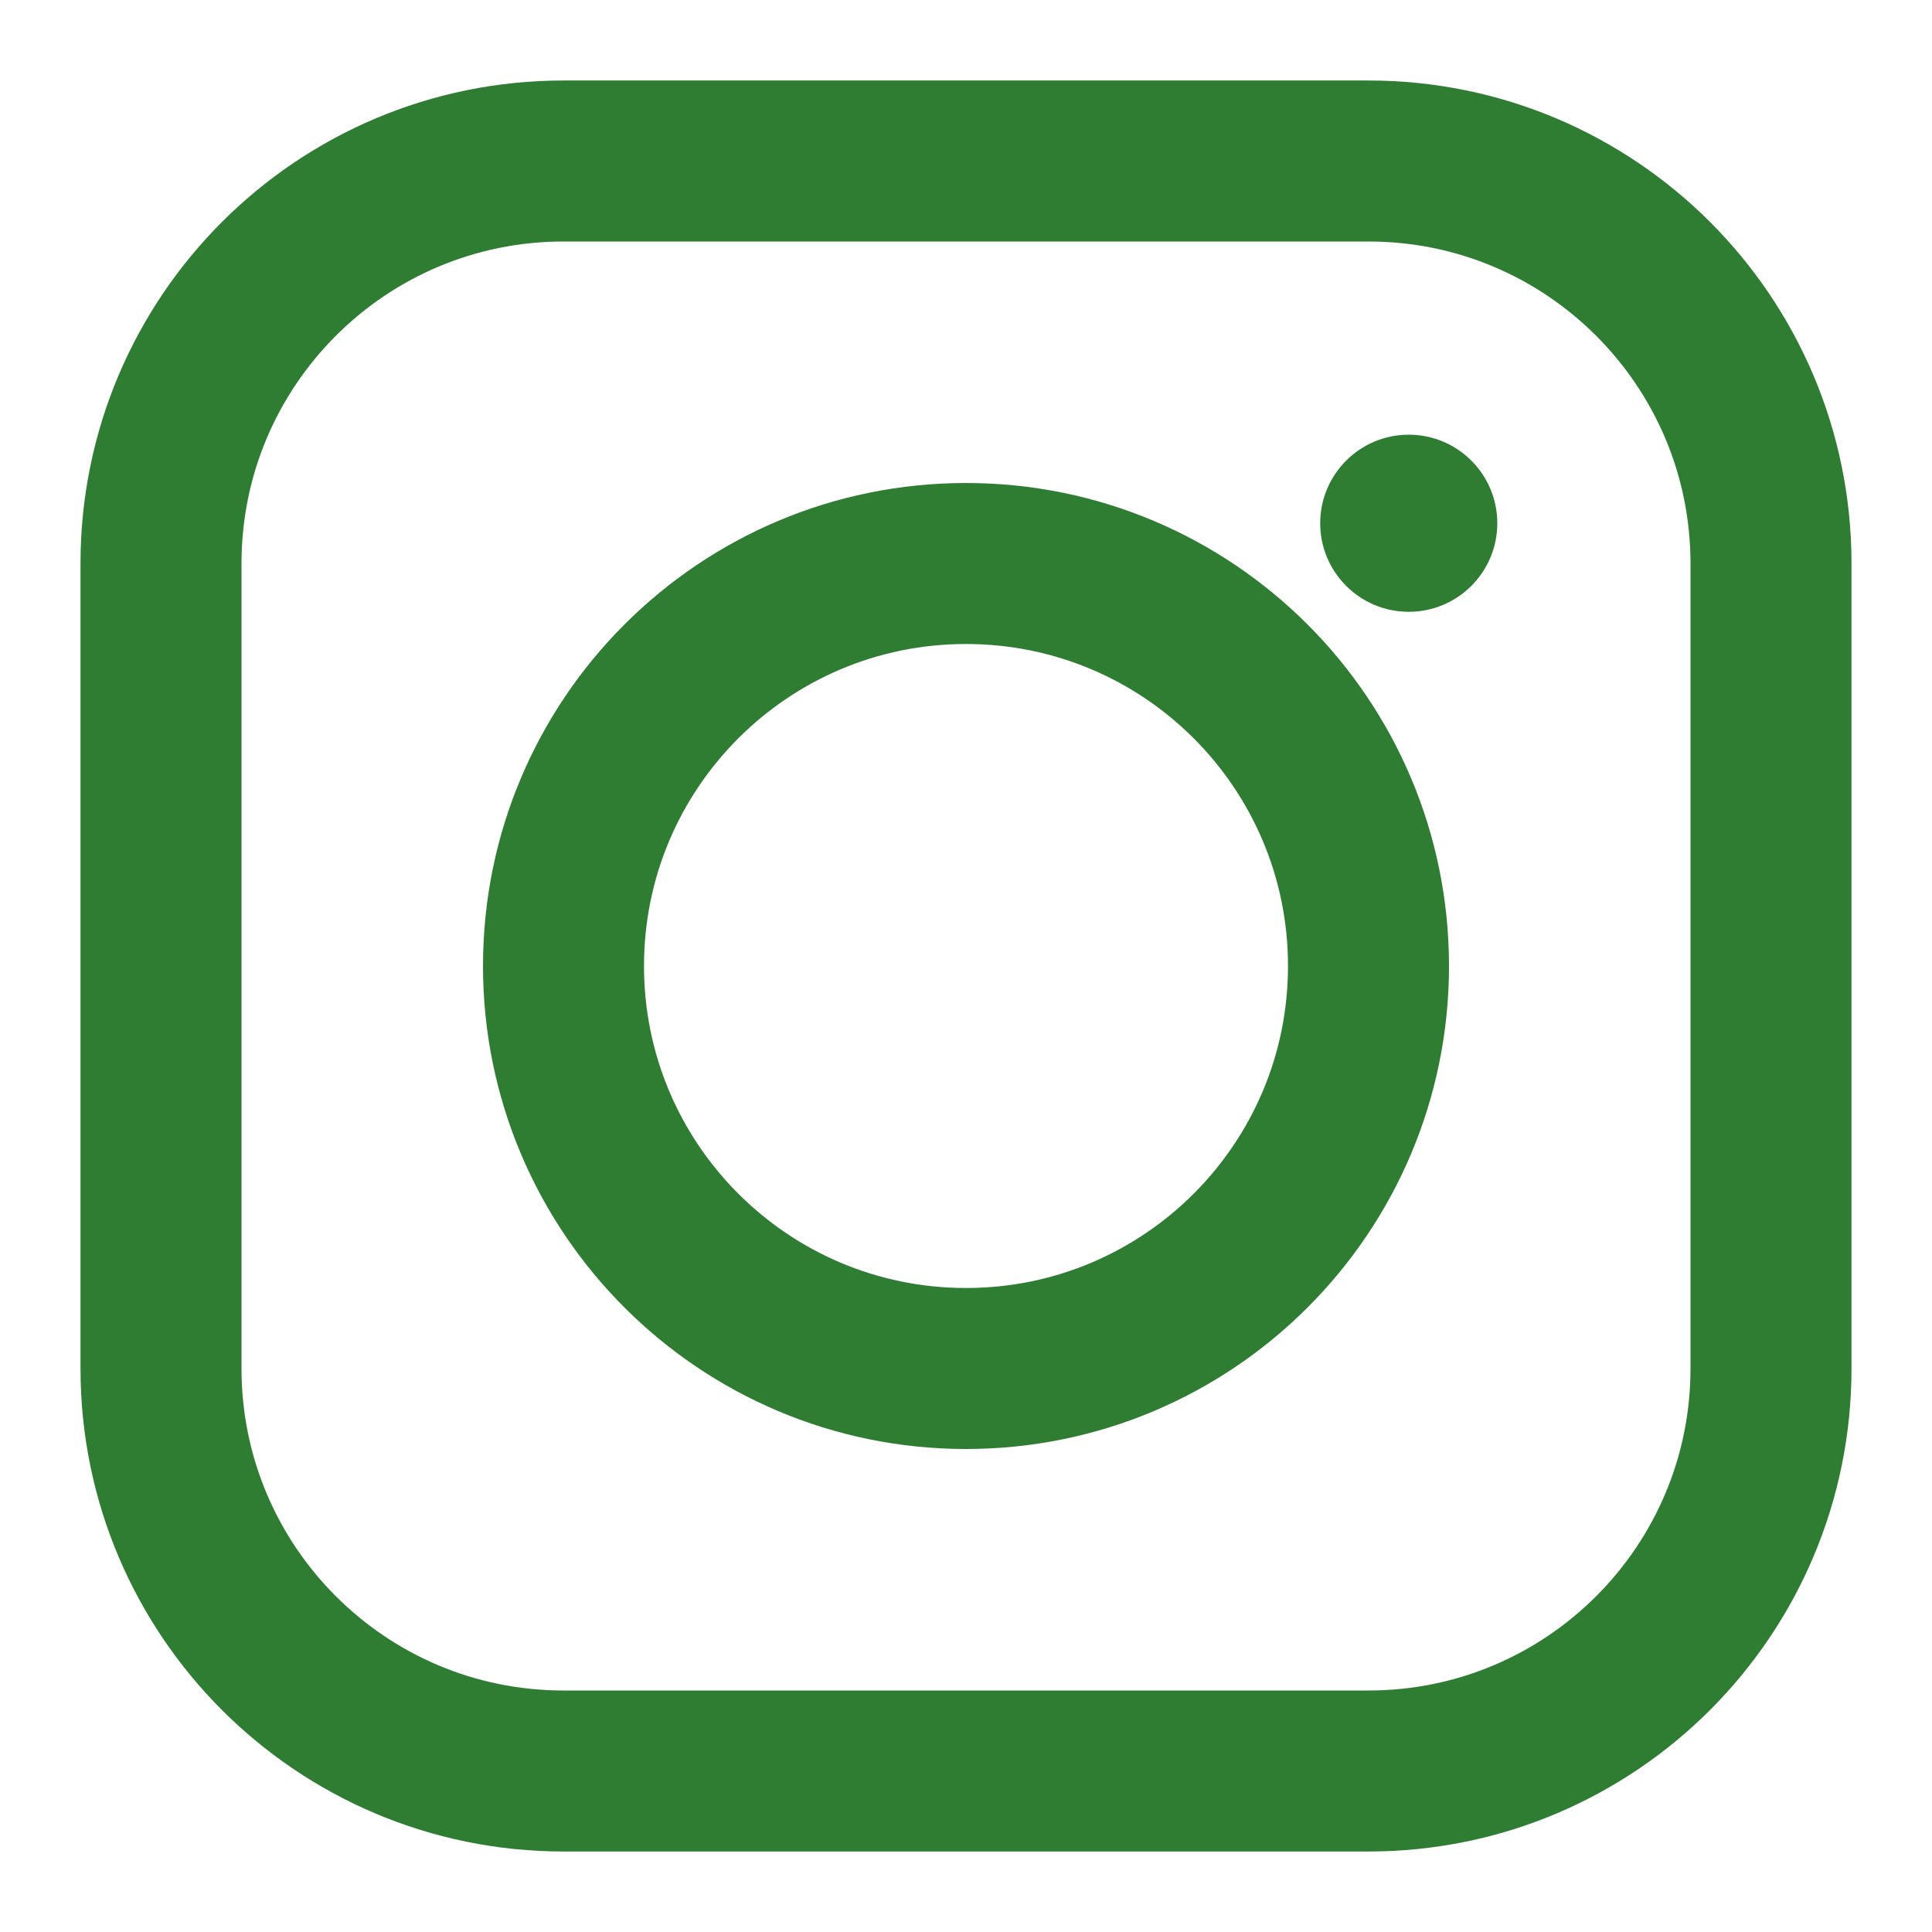
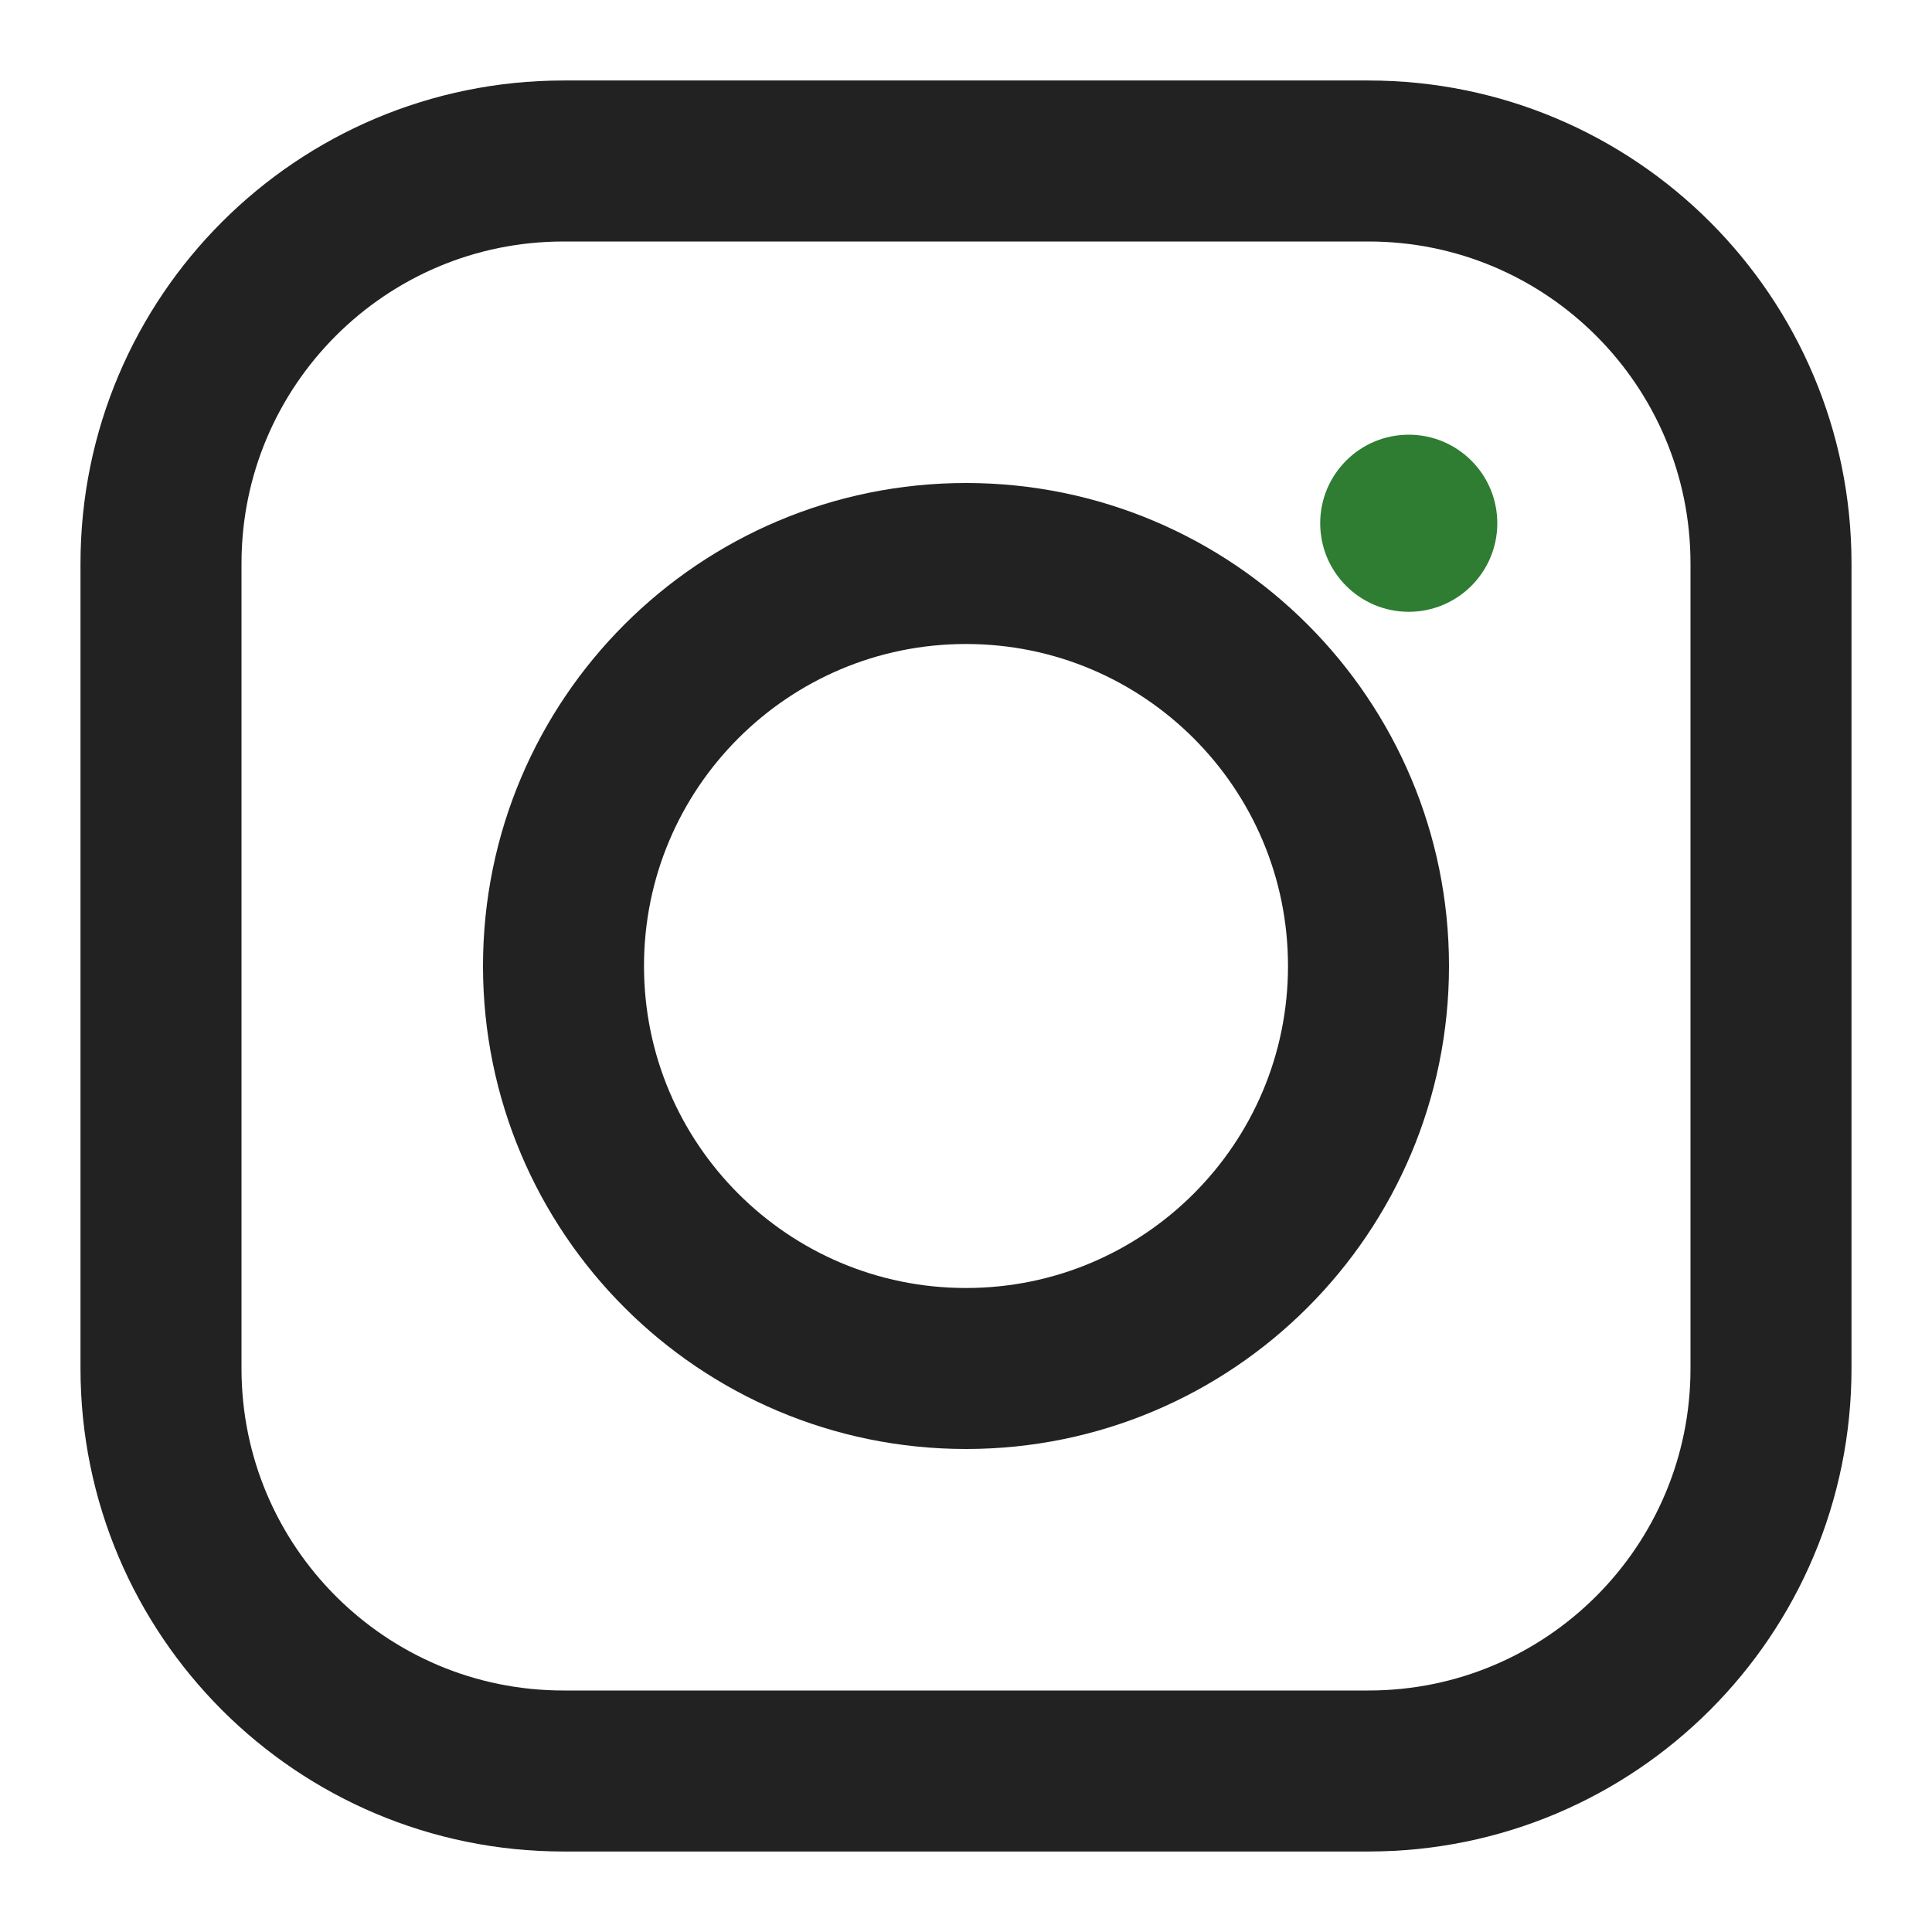
- <svg xmlns="http://www.w3.org/2000/svg" viewBox="0 0 24 24" width="48" height="48" fill="none" stroke="#2e7d32" stroke-width="2">
+ <svg xmlns="http://www.w3.org/2000/svg" viewBox="0 0 24 24" width="48" height="48" fill="none" stroke="#222222" stroke-width="2">
  <rect x="2" y="2" width="20" height="20" rx="5" />
  <circle cx="12" cy="12" r="5" />
  <circle cx="17.5" cy="6.5" r="1.1" fill="#2e7d32" stroke="none" />
</svg>
